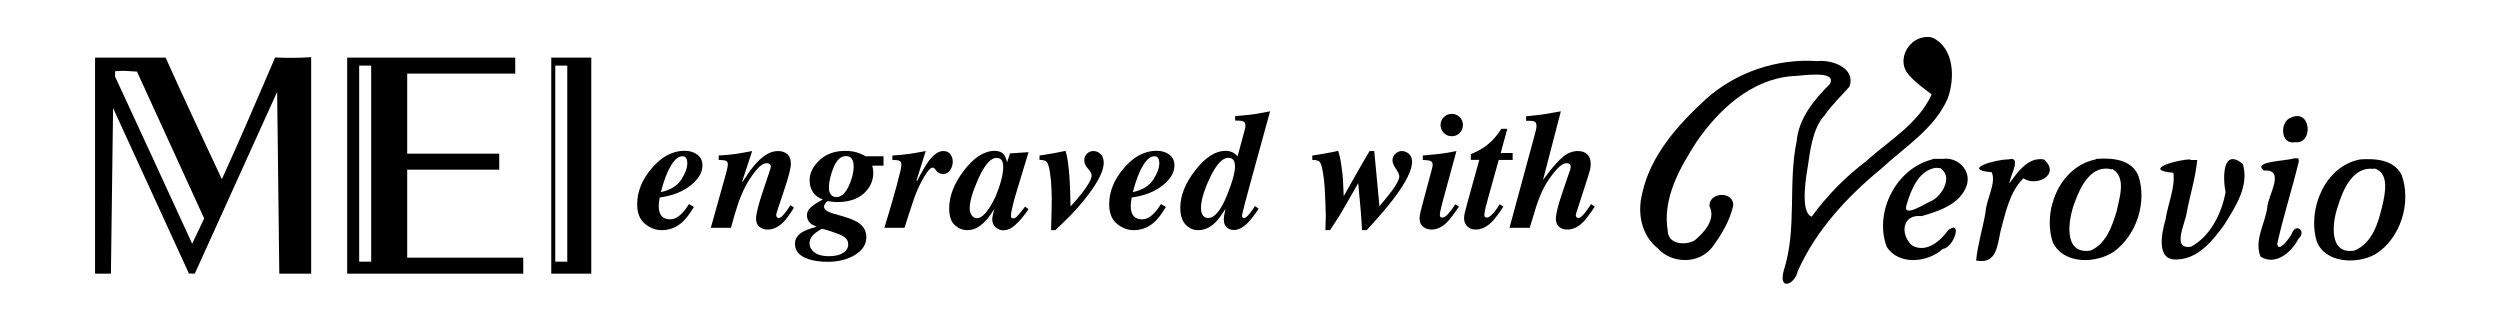
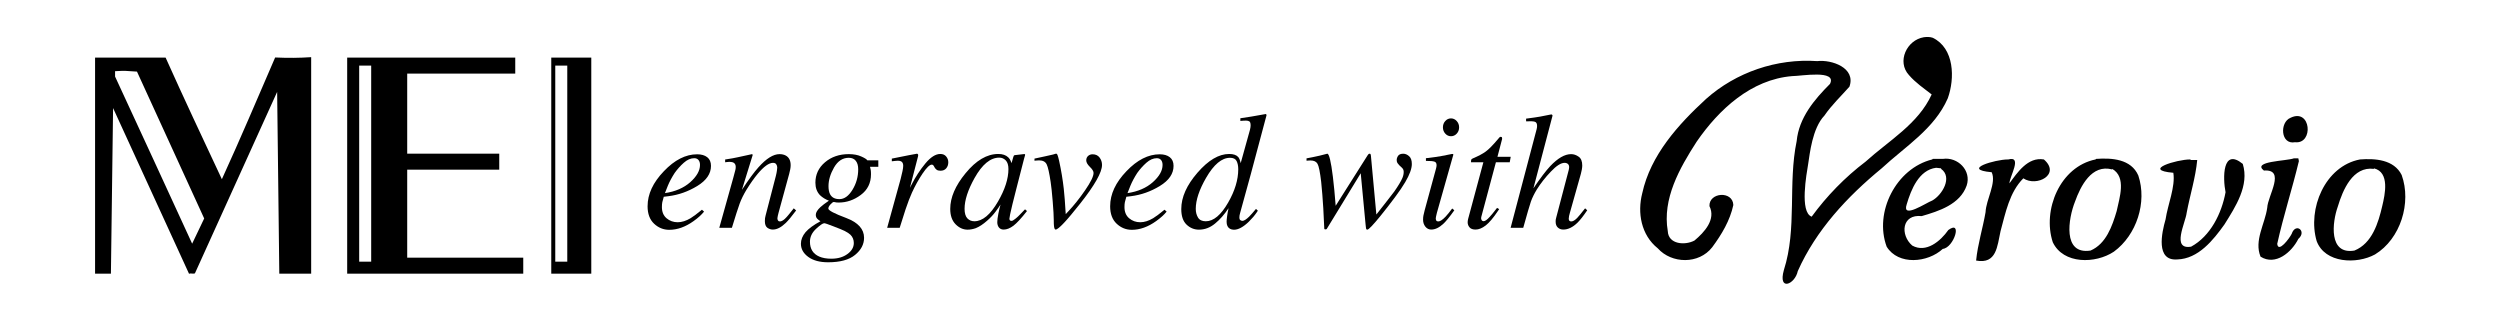
<svg xmlns="http://www.w3.org/2000/svg" height="60" width="450" version="1.1">
  <g>
    <path fill="#00000" d="M 17.113,49.265 V 10.368 h 12.697 c 3.289,7.337 6.713,14.61 10.127,21.889 3.42,-7.485 6.256,-14.205 9.589,-21.91 2.436,0.104 4.317,0.085 6.484,-0.058 V 49.264 H 50.274 C 50.145,38.356 50.016,27.448 49.887,16.54 45.003,27.315 39.967,38.434 35.084,49.209 34.679,49.344 34.427,49.136 34.022,49.271 29.466,39.331 24.91,29.391 20.354,19.451 20.224,29.389 20.095,39.327 19.965,49.264 H 17.113 Z M 36.754,39.325 C 32.721,30.513 28.688,21.701 24.655,12.889 22.531,12.751 22.657,12.71 20.714,12.814 v 0.966 c 4.613,9.998 9.609,20.749 13.873,30.082 0.722,-1.513 1.445,-3.025 2.167,-4.538 z m 25.738,9.94 c 0,-12.966 0,-25.931 0,-38.897 10.084,0 20.169,0 30.253,0 0,0.96 0,1.921 0,2.881 -6.483,0 -12.966,0 -19.448,0 0,4.802 0,9.604 0,14.406 5.522,0 11.045,0 16.567,0 0,0.96 0,1.921 0,2.881 -5.522,0 -11.045,0 -16.567,0 0,5.282 0,10.565 0,15.847 6.963,0 13.926,0 20.889,0 0,0.96 0,1.921 0,2.881 -10.565,0 -21.129,0 -31.694,0 z m 4.322,-2.161 c 0,-11.765 0,-23.53 0,-35.295 -0.72,0 -1.441,0 -2.161,0 0,11.765 0,23.53 0,35.295 0.72,0 1.441,0 2.161,0 z m 32.414,2.161 c 0,-12.966 0,-25.931 0,-38.897 2.401,0 4.802,0 7.203,0 0,12.966 0,25.931 0,38.897 -2.401,0 -4.802,0 -7.203,0 z m 2.881,-2.161 c 0,-11.765 0,-23.53 0,-35.295 -0.72,0 -1.441,0 -2.161,0 0,11.765 0,23.53 0,35.295 0.72,0 1.441,0 2.161,0 z" />
    <path fill="#00000" d="m 346.3,6.7 c -3.1,0.5 -4.9,4.4 -2.7,6.8 1.2,1.4 2.7,2.4 4.1,3.5 -2.4,5.3 -7.7,8.3 -11.9,12.1 -3.7,2.8 -7,6.2 -9.7,9.9 -2.2,-0.8 -0.915,-7.719 -0.627,-9.5 0.288,-1.781 0.727,-6.4 2.927,-8.7 1.3,-1.9 3,-3.5 4.5,-5.2 1.2,-3.4 -3.2,-4.9 -5.8,-4.6 -7.3,-0.5 -14.6,2 -20,6.8 -5,4.6 -10,10.1 -11.5,17 -0.9,3.5 -0.2,7.5 2.8,9.9 2.5,2.8 7.4,2.9 9.8,-0.2 1.7,-2.3 3.2,-4.8 3.8,-7.6 -0.1,-2.6 -4.4,-2.3 -4.3,0.2 1.2,2.4 -0.9,4.7 -2.7,6.2 -1.7,0.9 -4.7,0.7 -4.8,-1.7 -1,-5.8 2.1,-11.3 5.2,-16.1 4,-5.8 9.8,-11.2 17.2,-11.8 1.6,0 8.1,-1.2 6.8,1.4 -2.8,2.8 -5.6,6.1 -6,10.3 -1.6,7.7 0.1,15.7 -2.3,23.2 -1.1,3.9 2,2.6 2.5,0.2 3.3,-7.4 8.9,-13.4 15.1,-18.5 4.2,-3.9 9.5,-7.1 11.9,-12.6 1.3,-3.6 1.2,-9 -2.7,-10.9 -0.504,-0.177 -1.07,-0.165 -1.6,-0.1 z m 66,14.5 c -2,0.8 -1.8,4.9 0.8,4.4 3.4,0.4 2.9,-6.2 -0.8,-4.4 z m 0.6,7.3 c -1.3,0.5 -7.6,0.5 -5.4,2.2 4,-0.3 0.7,4.5 0.6,6.7 -0.4,2.9 -2.4,5.9 -1.2,8.8 2.7,1.7 5.6,-0.8 6.8,-3.2 1.6,-1.4 -0.5,-3 -1.2,-0.9 -0.4,0.8 -2.4,3.5 -2.6,1.8 1.1,-5 2.7,-9.9 3.9,-14.9 l -0.1,-0.5 h -0.9 z m -65.1,0.2 c -6.5,1.6 -10.5,9.5 -8.2,15.7 2.1,3.4 7.4,2.9 10.1,0.4 2,-0.2 3.6,-5.3 1,-3.4 -1.4,2 -4,4.2 -6.5,2.8 -2.2,-1.9 -1.9,-5.7 1.7,-5.3 3.1,-0.9 6.9,-2.1 8.1,-5.5 0.9,-2.7 -1.6,-5.2 -4.3,-4.8 h -1.1 -0.7 z m 13.6,0 c -2.2,0 -8.5,1.8 -2.9,2.3 0.9,1.9 -1,4.9 -1.1,7.2 -0.5,2.9 -1.4,5.7 -1.7,8.7 3.7,0.7 3.8,-2.6 4.4,-5.3 0.9,-3.3 1.6,-7 4.1,-9.5 2.4,1.6 6.8,-0.7 3.7,-3.4 -2.9,-0.5 -4.8,2.4 -6.2,4.3 0,-1.2 2.4,-5 -0.2,-4.3 z m 15.8,0 c -6.4,1.3 -9.6,9.1 -7.7,14.9 1.9,4 7.7,3.9 11,1.7 4.1,-3 6,-8.9 4.4,-13.7 -1.3,-3 -4.8,-3.2 -7.6,-3 z m 17,0 c -2.3,0 -8.8,1.9 -3,2.4 0.4,2.5 -1,5.7 -1.4,8.4 -0.7,2.4 -1.8,7.5 2.1,7.2 3.8,-0.1 6.5,-3.5 8.5,-6.3 2,-3.2 4.5,-7 3.3,-10.9 -3.7,-3 -3.6,2.6 -3.1,5.1 -0.7,3.8 -2.7,7.9 -6.2,9.8 -3.6,0.6 -1,-4.3 -0.8,-6.1 0.6,-3.2 1.6,-6.3 1.9,-9.5 h -1.1 z m 30.6,0 c -6.3,1.2 -9.5,8.9 -7.8,14.7 1.5,4 7.2,4.2 10.5,2.4 4.6,-2.8 6.6,-9.3 4.8,-14.3 -1.4,-2.8 -4.8,-3 -7.5,-2.8 z m -75.4,1.7 c 2.1,1.5 0.2,4.7 -1.6,5.7 -1.1,0.4 -5.5,3.4 -4.6,0.7 0.8,-2.7 2.2,-6.2 5.3,-6.6 l 0.9,0.1 z m 30.8,0 c 2.6,1.5 1.3,5.2 0.8,7.6 -0.8,2.7 -1.9,5.9 -4.7,7.1 -5.1,0.8 -4,-5.8 -2.8,-8.8 1,-2.8 3,-6.8 6.7,-5.8 z m 47.1,-0.1 c 2.9,0.7 2,4.7 1.5,6.8 -0.7,3 -1.8,6.7 -5,8 -4.7,0.8 -4,-5.1 -3,-7.9 0.9,-3 2.7,-7.3 6.5,-6.8 z" />
    <g>
-       <path d="m 123.715,29.354 q 0,-0.513 -0.19,-0.864 -0.19,-0.366 -0.688,-0.366 -1.055,0 -2.08,1.699 -1.011,1.699 -1.802,4.761 2.593,-0.586 3.677,-2.256 1.084,-1.67 1.084,-2.974 z m -9.023,7.412 q 0,-3.398 2.607,-6.46 2.695,-3.164 5.918,-3.164 1.392,0 2.3,0.688 0.923,0.688 0.923,1.948 0,1.904 -2.139,3.604 -2.139,1.699 -5.552,2.168 -0.088,0.454 -0.132,0.85 -0.044,0.396 -0.044,0.645 0,0.923 0.264,1.45 0.469,0.981 1.802,0.981 1.084,0 2.153,-1.113 0.571,-0.586 1.23,-1.626 L 124.901,37.25 q -1.128,1.89 -2.124,2.769 -1.582,1.406 -3.706,1.406 -1.582,0 -2.988,-1.143 -1.392,-1.157 -1.392,-3.516 z" />
-       <path d="m 127.948,41 2.681,-9.58 q 0.161,-0.586 0.234,-0.923 0.146,-0.63 0.146,-0.879 0,-0.542 -0.337,-0.674 -0.337,-0.132 -1.304,-0.161 v -0.791 q 1.875,-0.117 2.915,-0.264 1.04,-0.146 3.105,-0.542 l -1.816,5.552 0.073,0.044 q -0.073,0.073 0.879,-1.333 0.952,-1.421 1.816,-2.3 0.85,-0.894 1.772,-1.421 0.938,-0.542 1.963,-0.542 0.952,0 1.611,0.542 0.674,0.542 0.674,1.772 0,1.143 -1.318,5.039 -1.333,3.882 -1.333,4.16 0,0.264 0.161,0.41 0.161,0.132 0.322,0.132 0.396,0 1.172,-0.996 0.41,-0.527 0.894,-1.304 l 0.659,0.425 q -1.113,1.802 -1.89,2.593 -1.348,1.362 -2.856,1.362 -0.806,0 -1.45,-0.469 -0.63,-0.469 -0.63,-1.479 0,-0.645 0.308,-1.875 0.308,-1.23 0.747,-2.534 l 1.494,-4.482 q 0.044,-0.161 0.073,-0.278 0.029,-0.117 0.029,-0.234 0,-0.337 -0.234,-0.469 -0.22,-0.132 -0.483,-0.132 -0.923,0 -2.051,1.436 -1.128,1.421 -1.846,2.842 -0.776,1.538 -1.304,3.12 Q 132.299,38.349 131.566,41 Z" />
-       <path d="m 150.551,35.478 q 1.274,0 2.183,-1.904 0.923,-1.919 0.923,-3.662 0,-0.791 -0.322,-1.304 -0.322,-0.513 -1.055,-0.513 -1.392,0 -2.241,2.051 -0.835,2.051 -0.835,3.662 0,0.82 0.381,1.245 0.381,0.425 0.967,0.425 z m 2.124,8.54 q 0,-0.718 -0.439,-1.128 -0.425,-0.41 -1.172,-0.718 -0.513,-0.205 -1.655,-0.586 -1.128,-0.366 -1.348,-0.366 0,-0.22 -1.172,0.63 -1.172,0.85 -1.172,1.978 0,0.703 0.542,1.289 0.894,0.996 2.959,0.996 1.626,0 2.534,-0.586 0.923,-0.586 0.923,-1.509 z m -5.669,-3.223 q -0.732,-0.264 -1.084,-0.571 -0.674,-0.557 -0.674,-1.479 0,-0.747 0.615,-1.348 0.615,-0.615 2.256,-1.494 -1.216,-0.439 -1.802,-1.333 -0.586,-0.894 -0.586,-2.153 0,-1.89 1.772,-3.574 1.772,-1.685 4.673,-1.685 1.509,0 2.637,0.483 1.143,0.483 0.879,0.483 h 3.34 v 1.699 h -2.021 q 0.088,0.381 0.132,0.659 0.044,0.278 0.044,0.63 0,2.168 -1.714,3.721 -1.699,1.538 -4.79,1.538 -0.674,0 -1.611,-0.161 -0.234,0 -0.498,0.366 -0.249,0.366 -0.249,0.63 0,0.483 0.718,0.864 0.337,0.19 0.82,0.337 l 1.597,0.454 q 2.095,0.601 2.974,1.172 1.509,0.967 1.509,2.666 0,1.904 -2.007,3.164 -2.007,1.26 -4.98,1.26 -1.948,0 -3.384,-0.469 -2.476,-0.791 -2.476,-2.783 0,-1.289 1.318,-2.095 0.732,-0.439 2.593,-0.981 z" />
-       <path d="m 159.193,41 q 1.318,-4.292 2.153,-7.383 0.908,-3.325 0.908,-3.955 0,-0.557 -0.366,-0.718 -0.366,-0.161 -1.26,-0.161 v -0.791 q 1.875,-0.117 3.164,-0.308 0.835,-0.117 2.842,-0.498 l -1.67,5.317 0.132,0.029 q 1.289,-2.49 2.065,-3.53 1.362,-1.816 2.622,-1.816 0.879,0 1.289,0.586 0.425,0.586 0.425,1.304 0,0.864 -0.469,1.553 -0.454,0.688 -1.274,0.688 -0.366,0 -0.688,-0.146 -0.308,-0.146 -0.527,-0.439 l -0.278,-0.352 q -0.073,-0.088 -0.161,-0.146 -0.073,-0.059 -0.205,-0.059 -0.571,0 -1.494,1.553 -0.923,1.553 -1.553,3.164 -0.439,1.113 -1.084,3.164 Q 163.119,40.106 162.812,41 Z" />
-       <path d="m 180.58,30.043 q 0,-0.586 -0.146,-0.952 -0.278,-0.674 -1.04,-0.674 -1.626,0 -3.34,3.853 -1.509,3.413 -1.509,5.229 0,0.718 0.352,1.245 0.366,0.527 0.952,0.527 1.494,0.015 3.384,-3.955 1.348,-3.325 1.348,-5.273 z m -9.727,7.456 q 0,-3.311 2.637,-6.782 2.725,-3.56 5.537,-3.56 1.143,0 1.685,0.674 0.322,0.41 0.571,1.377 l 0.513,-1.597 3.34,-0.22 -2.124,7.017 q -0.454,1.494 -0.645,2.285 -0.396,1.509 -0.396,2.153 0,0.264 0.117,0.366 0.117,0.103 0.264,0.103 0.264,0 0.513,-0.19 0.249,-0.205 0.557,-0.571 0.146,-0.161 0.498,-0.601 0.352,-0.454 0.586,-0.762 l 0.63,0.454 q -1.216,1.787 -2.329,2.798 -1.099,1.011 -2.227,1.011 -0.688,0 -1.333,-0.513 -0.645,-0.513 -0.645,-1.509 0,-0.381 0.381,-1.86 0.059,-0.059 -0.117,0.205 -0.161,0.264 -0.513,0.776 -0.791,1.201 -1.875,2.036 -1.069,0.835 -2.388,0.835 -1.187,0 -2.212,-0.894 -1.025,-0.894 -1.025,-3.032 z" />
-       <path d="m 189.955,41.425 h -0.762 l 0.103,-4.102 q 0.044,-1.816 -0.029,-3.325 -0.059,-1.523 -0.278,-2.959 -0.249,-1.582 -0.601,-1.919 -0.337,-0.337 -1.274,-0.337 v -0.791 l 0.967,-0.146 q 1.069,-0.176 1.743,-0.293 0.688,-0.132 1.978,-0.396 0.513,1.611 0.732,5.2 0.117,1.802 0.161,4.79 1.128,-1.187 2.124,-2.476 1.67,-2.153 1.67,-3.076 0,-0.527 -0.659,-1.245 -0.659,-0.718 -0.659,-1.45 0,-0.776 0.483,-1.245 0.498,-0.469 1.172,-0.469 0.732,0 1.289,0.557 0.557,0.542 0.557,1.582 0,1.934 -2.549,5.405 -1.992,2.71 -4.497,5.098 z" />
-       <path d="m 208.676,29.354 q 0,-0.513 -0.19,-0.864 -0.19,-0.366 -0.688,-0.366 -1.055,0 -2.08,1.699 -1.011,1.699 -1.802,4.761 2.593,-0.586 3.677,-2.256 1.084,-1.67 1.084,-2.974 z m -9.023,7.412 q 0,-3.398 2.607,-6.46 2.695,-3.164 5.918,-3.164 1.392,0 2.3,0.688 0.923,0.688 0.923,1.948 0,1.904 -2.139,3.604 -2.139,1.699 -5.552,2.168 -0.088,0.454 -0.132,0.85 -0.044,0.396 -0.044,0.645 0,0.923 0.264,1.45 0.469,0.981 1.802,0.981 1.084,0 2.153,-1.113 0.571,-0.586 1.23,-1.626 L 209.862,37.25 q -1.128,1.89 -2.124,2.769 -1.582,1.406 -3.706,1.406 -1.582,0 -2.988,-1.143 -1.392,-1.157 -1.392,-3.516 z" />
-       <path d="m 216.176,37.47 q 0,0.791 0.337,1.289 0.352,0.483 0.938,0.483 1.772,0 3.442,-4.175 1.406,-3.472 1.406,-5.098 0,-0.571 -0.146,-0.923 -0.278,-0.645 -1.025,-0.645 -1.67,0 -3.398,3.721 -1.553,3.325 -1.553,5.347 z m 4.409,-10.312 q 0.82,0 1.421,0.337 0.352,0.205 0.762,0.63 l 1.333,-4.937 q 0.044,-0.146 0.059,-0.293 0.015,-0.146 0.015,-0.278 0,-0.527 -0.322,-0.718 -0.322,-0.19 -0.908,-0.19 h -0.615 v -0.806 l 1.289,-0.117 q 1.509,-0.132 2.329,-0.264 0.82,-0.132 2.666,-0.483 l -3.34,12.144 q -0.396,1.421 -1.055,3.911 -0.659,2.476 -0.659,2.725 0,0.22 0.103,0.322 0.117,0.103 0.278,0.103 0.337,0 0.923,-0.718 0.601,-0.732 1.04,-1.436 l 0.659,0.483 q -1.187,1.758 -1.934,2.505 -1.304,1.318 -2.534,1.318 -0.645,0 -1.099,-0.322 -0.718,-0.483 -0.718,-1.641 0,-0.19 0.073,-0.659 0.088,-0.483 0.234,-1.201 -1.084,1.758 -1.875,2.52 -1.377,1.333 -3.047,1.333 -1.318,0 -2.271,-1.011 -0.938,-1.025 -0.938,-3.062 0,-3.208 2.666,-6.665 2.725,-3.53 5.464,-3.53 z" />
-       <path d="m 238.573,41.425 0.073,-2.563 -0.073,-2.373 q -0.059,-1.846 -0.117,-2.607 -0.103,-1.553 -0.337,-2.886 -0.264,-1.567 -0.601,-1.89 -0.322,-0.322 -1.304,-0.322 v -0.791 l 0.967,-0.146 q 1.406,-0.22 2.549,-0.454 1.157,-0.234 0.967,-0.205 l 0.161,-0.029 q 0.337,0.85 0.586,2.622 0.264,1.772 0.293,2.651 l 0.132,2.886 2.329,-4.131 q 0.557,-0.981 1.187,-2.065 0.645,-1.084 1.143,-1.934 h 0.835 l 0.938,9.932 q 1.567,-1.846 2.314,-2.871 1.26,-1.758 1.26,-2.505 0,-0.454 -0.615,-1.362 -0.615,-0.923 -0.615,-1.523 0,-0.688 0.513,-1.172 0.513,-0.498 1.172,-0.498 0.703,0 1.274,0.513 0.571,0.498 0.571,1.421 0,2.227 -3.237,6.533 -1.802,2.388 -4.937,5.771 h -0.835 q -0.044,-0.645 -0.117,-1.904 -0.044,-0.806 -0.146,-1.919 -0.059,-0.718 -0.176,-1.948 l -0.249,-2.695 q -1.45,2.563 -1.948,3.413 -1.143,2.021 -1.421,2.446 l -1.699,2.607 z" />
-       <path d="m 255.521,39.271 q 0,-0.366 0.176,-1.157 0.103,-0.454 0.308,-1.201 l 1.802,-6.738 q 0.029,-0.117 0.044,-0.234 0.029,-0.117 0.029,-0.22 0,-0.601 -0.381,-0.747 -0.381,-0.146 -1.392,-0.19 v -0.791 q 0.85,-0.059 2.461,-0.234 1.626,-0.19 2.3,-0.322 l 1.289,-0.249 -2.329,8.54 q -0.293,1.099 -0.396,1.523 -0.264,1.084 -0.264,1.406 0,0.322 0.146,0.425 0.146,0.088 0.322,0.088 0.454,0 1.128,-0.776 0.674,-0.776 1.187,-1.626 l 0.659,0.425 q -1.465,2.153 -2.241,2.9 -1.274,1.23 -2.725,1.23 -0.82,0 -1.479,-0.498 -0.645,-0.513 -0.645,-1.553 z m 5.801,-18.779 q 0.835,0 1.421,0.586 0.586,0.586 0.586,1.421 0,0.835 -0.586,1.436 -0.586,0.586 -1.421,0.586 -0.835,0 -1.436,-0.586 -0.586,-0.601 -0.586,-1.436 0,-0.835 0.586,-1.421 0.601,-0.586 1.436,-0.586 z" />
-       <path d="m 263.534,39.271 q 0,-0.308 0.088,-0.806 0.103,-0.498 0.396,-1.553 l 2.256,-8.13 H 264.75 v -1.04 q 1.479,-0.601 2.49,-1.318 1.787,-1.26 2.988,-3.237 h 1.084 l -1.187,4.351 h 2.153 v 1.245 h -2.505 l -1.934,6.943 q -0.264,0.923 -0.41,1.538 -0.249,1.055 -0.249,1.45 0,0.278 0.161,0.366 0.176,0.088 0.293,0.088 0.425,0 1.084,-0.732 0.674,-0.732 1.23,-1.67 l 0.659,0.425 q -1.333,2.021 -2.139,2.812 -1.362,1.318 -2.886,1.318 -0.879,0 -1.465,-0.571 -0.586,-0.586 -0.586,-1.479 z" />
-       <path d="m 271.708,41 4.614,-17.007 q 0.073,-0.278 0.161,-0.674 0.088,-0.396 0.088,-0.645 0,-0.674 -0.425,-0.82 -0.425,-0.146 -1.45,-0.117 v -0.806 q 2.183,-0.22 2.959,-0.322 0.791,-0.117 3.296,-0.571 l -3.193,12.29 0.059,0.029 q -0.146,0.146 0.146,-0.264 0.308,-0.41 0.908,-1.187 1.348,-1.758 2.549,-2.739 1.216,-0.981 2.607,-0.981 1.055,0 1.67,0.586 0.63,0.586 0.63,1.758 0,0.483 -0.103,0.952 -0.103,0.469 -0.527,1.772 l -2.007,6.211 q -0.044,0.19 -0.044,0.264 0,0.234 0.146,0.381 0.146,0.132 0.337,0.132 0.396,0 1.187,-0.967 0.396,-0.513 1.084,-1.538 l 0.659,0.454 q -1.362,2.065 -2.153,2.842 -1.318,1.289 -2.812,1.289 -0.82,0 -1.436,-0.469 -0.601,-0.483 -0.601,-1.509 0,-0.659 0.293,-1.802 0.293,-1.157 0.776,-2.578 l 1.523,-4.482 q 0.029,-0.103 0.044,-0.205 0.029,-0.117 0.029,-0.22 0,-0.425 -0.234,-0.557 -0.234,-0.132 -0.483,-0.132 -0.894,0 -2.095,1.45 -1.201,1.45 -1.919,2.798 -0.732,1.362 -1.45,3.472 -0.396,1.216 -1.187,3.911 z" />
+       <path d="m 116.566,37.118 q 0,-3.252 2.93,-6.299 2.9,-3.047 5.991,-3.047 1.143,0 1.816,0.527 0.674,0.527 0.674,1.567 0,2.109 -2.476,3.618 -2.461,1.494 -5.186,1.831 l -0.835,0.103 q -0.19,0.601 -0.264,0.967 -0.073,0.352 -0.073,0.894 0,1.289 0.835,2.007 0.85,0.718 2.007,0.718 1.099,0 2.329,-0.732 0.703,-0.425 2.036,-1.523 l 0.381,0.337 q -0.659,0.835 -1.89,1.714 -2.183,1.567 -4.38,1.567 -1.553,0 -2.725,-1.099 -1.172,-1.099 -1.172,-3.149 z m 3.12,-2.358 q 2.798,-0.41 4.556,-1.963 Q 126,31.229 126,29.691 q 0,-0.557 -0.264,-0.879 -0.264,-0.337 -0.776,-0.337 -0.952,0 -1.875,0.82 -0.908,0.806 -1.641,1.831 -0.776,1.201 -1.23,2.3 -0.249,0.586 -0.527,1.333 z" />
+       <path d="m 129.472,41 2.534,-9.053 q 0.322,-1.143 0.366,-1.377 0.059,-0.249 0.059,-0.527 0,-0.425 -0.249,-0.659 -0.234,-0.249 -0.938,-0.249 -0.176,0 -0.352,0.029 -0.161,0.015 -0.366,0.044 v -0.498 q 0.952,-0.146 1.348,-0.22 0.41,-0.073 0.879,-0.176 l 2.622,-0.571 q 0.088,0.059 0.117,0.132 l -1.948,6.299 q 1.787,-2.739 2.988,-4.072 2.109,-2.358 3.779,-2.358 0.645,0 1.113,0.249 0.894,0.483 0.894,1.743 0,0.352 -0.073,0.732 -0.073,0.381 -0.19,0.82 l -1.919,7.017 q -0.059,0.22 -0.132,0.542 -0.073,0.308 -0.073,0.439 0,0.22 0.103,0.396 0.103,0.176 0.337,0.176 0.381,0 0.879,-0.439 0.498,-0.454 1.626,-1.919 l 0.425,0.381 q -1.201,1.626 -1.904,2.285 -1.201,1.157 -2.3,1.157 -0.498,0 -0.967,-0.322 -0.454,-0.337 -0.454,-1.201 0,-0.249 0.029,-0.527 0.044,-0.278 0.103,-0.483 l 1.846,-7.119 q 0.146,-0.586 0.19,-0.952 0.059,-0.381 0.059,-0.542 0,-0.352 -0.176,-0.601 -0.161,-0.264 -0.586,-0.264 -1.099,0 -2.769,1.992 -0.981,1.187 -1.992,2.827 -0.776,1.274 -1.23,2.49 Q 132.709,37.821 131.742,41 Z" />
+       <path d="m 149.13,33.5 q 0,0.908 0.278,1.45 0.469,0.894 1.685,0.894 1.318,0 2.344,-1.67 1.04,-1.685 1.04,-3.706 0,-0.967 -0.425,-1.509 -0.425,-0.557 -1.274,-0.557 -1.641,0 -2.651,1.743 -0.996,1.743 -0.996,3.354 z m 0.513,13.066 q 1.743,0 2.886,-0.835 1.157,-0.835 1.157,-1.992 0,-0.879 -0.601,-1.479 -0.322,-0.322 -1.04,-0.688 -0.601,-0.293 -2.036,-0.835 -1.421,-0.557 -1.641,-0.557 -0.381,0 -1.479,1.011 -1.099,1.025 -1.099,2.314 0,1.948 1.685,2.681 0.879,0.381 2.168,0.381 z m -5.479,-2.681 q 0,-1.099 0.835,-2.095 0.85,-0.981 2.681,-1.963 -0.366,-0.234 -0.601,-0.483 -0.234,-0.264 -0.234,-0.688 0,-0.601 0.835,-1.377 0.469,-0.439 1.523,-1.157 -0.938,-0.352 -1.611,-0.996 -0.82,-0.864 -0.82,-2.241 0,-2.212 1.729,-3.677 1.729,-1.465 4.277,-1.465 1.333,0 2.256,0.425 0.923,0.41 1.084,0.688 h 1.978 v 1.172 h -1.494 q 0.088,0.322 0.132,0.586 0.044,0.264 0.044,0.747 0,2.373 -1.846,3.735 -1.831,1.362 -3.955,1.362 -0.22,0 -0.41,-0.015 -0.19,-0.029 -0.469,-0.088 -0.22,0 -0.601,0.425 -0.396,0.425 -0.396,0.762 0,0.498 3.223,1.699 3.208,1.216 3.208,3.56 0,1.758 -1.611,3.076 -1.611,1.333 -4.863,1.333 -2.256,0 -3.574,-0.967 -1.318,-0.967 -1.318,-2.358 z" />
+       <path d="m 165.038,27.67 q 0.132,0 0.176,0.088 0.059,0.073 0.059,0.176 -0.015,0.146 -0.029,0.22 l -1.465,5.669 0.322,-0.63 q 1.055,-2.065 2.461,-3.765 1.421,-1.714 2.695,-1.714 0.688,0 1.055,0.454 0.381,0.454 0.381,1.04 0,0.659 -0.381,1.099 -0.366,0.425 -1.025,0.425 -0.454,0 -0.688,-0.176 -0.234,-0.176 -0.366,-0.41 l -0.176,-0.322 q -0.059,-0.088 -0.146,-0.132 -0.073,-0.059 -0.19,-0.059 -0.571,0 -1.655,1.597 -1.069,1.597 -1.919,3.457 -0.513,1.128 -1.143,2.988 Q 162.606,38.847 161.947,41 h -2.256 l 2.432,-8.818 q 0.205,-0.762 0.322,-1.362 0.132,-0.601 0.132,-0.981 0,-0.439 -0.22,-0.674 -0.22,-0.234 -0.762,-0.234 -0.176,0 -0.439,0.029 -0.264,0.029 -0.63,0.073 v -0.483 l 0.586,-0.117 q 1.143,-0.234 2.49,-0.498 1.362,-0.264 1.436,-0.264 z" />
+       <path d="m 181.518,30.424 q 0,-1.055 -0.483,-1.553 -0.483,-0.498 -1.172,-0.498 -2.388,0 -4.438,3.662 -1.802,3.223 -1.802,5.552 0,1.172 0.498,1.714 0.513,0.527 1.26,0.527 2.212,0 4.263,-3.56 1.875,-3.237 1.875,-5.845 z m -1.831,-2.71 q 1.157,0 1.787,0.601 0.337,0.322 0.527,0.85 l 0.073,0.205 0.322,-1.113 q 0.059,-0.19 0.103,-0.249 0.044,-0.073 0.205,-0.088 l 1.655,-0.19 q 0.132,0 0.146,0.059 0.029,0.044 0,0.176 -0.059,0.19 -0.088,0.308 -0.029,0.103 -0.088,0.308 l -1.348,5.244 q -0.439,1.714 -0.747,2.959 -0.542,2.256 -0.542,2.578 0,0.205 0.103,0.308 0.117,0.088 0.278,0.088 0.132,0 0.278,-0.088 0.161,-0.088 0.381,-0.264 l 0.249,-0.205 q 0.117,-0.103 0.264,-0.234 0.146,-0.146 0.352,-0.352 l 0.908,-0.938 0.352,0.308 q -1.523,1.948 -2.446,2.651 -0.923,0.688 -1.758,0.688 -0.542,0 -0.85,-0.381 -0.293,-0.381 -0.293,-0.952 0,-0.527 0.19,-1.509 0.205,-0.996 0.396,-1.67 -0.264,0.439 -0.894,1.289 -0.615,0.835 -1.523,1.626 -1.069,0.952 -2.051,1.348 -0.762,0.264 -1.465,0.264 -1.187,0 -2.153,-0.967 -0.967,-0.981 -0.967,-2.769 0,-3.076 2.754,-6.416 2.842,-3.472 5.889,-3.472 z" />
+       <path d="m 196.664,27.772 q 0.82,0 1.26,0.586 0.439,0.586 0.439,1.333 0,1.978 -3.911,6.929 -3.706,4.702 -4.438,4.702 -0.22,0 -0.293,-0.601 -0.044,-0.337 -0.044,-1.143 0,-0.981 -0.19,-3.325 -0.19,-2.344 -0.366,-3.472 -0.366,-2.476 -0.718,-3.193 -0.352,-0.718 -1.333,-0.718 -0.161,0 -0.381,0.015 -0.205,0.015 -0.483,0.044 v -0.381 q 0.439,-0.088 1.846,-0.396 1.406,-0.308 1.494,-0.337 l 0.483,-0.146 q 0.205,-0.059 0.322,0.234 0.117,0.278 0.293,1.055 0.557,2.549 0.835,5.024 0.176,1.538 0.352,4.556 l 0.483,-0.513 q 1.509,-1.597 3.018,-3.794 1.509,-2.197 1.509,-3.105 0,-0.454 -0.659,-1.084 -0.659,-0.645 -0.659,-1.172 0,-0.483 0.322,-0.791 0.337,-0.308 0.82,-0.308 z" />
+       <path d="m 199.828,37.118 q 0,-3.252 2.93,-6.299 2.9,-3.047 5.991,-3.047 1.143,0 1.816,0.527 0.674,0.527 0.674,1.567 0,2.109 -2.476,3.618 -2.461,1.494 -5.186,1.831 l -0.835,0.103 q -0.19,0.601 -0.264,0.967 -0.073,0.352 -0.073,0.894 0,1.289 0.835,2.007 0.85,0.718 2.007,0.718 1.099,0 2.329,-0.732 0.703,-0.425 2.036,-1.523 l 0.381,0.337 q -0.659,0.835 -1.89,1.714 -2.183,1.567 -4.38,1.567 -1.553,0 -2.725,-1.099 -1.172,-1.099 -1.172,-3.149 z m 3.12,-2.358 q 2.798,-0.41 4.556,-1.963 1.758,-1.567 1.758,-3.105 0,-0.557 -0.264,-0.879 -0.264,-0.337 -0.776,-0.337 -0.952,0 -1.875,0.82 -0.908,0.806 -1.641,1.831 -0.776,1.201 -1.23,2.3 -0.249,0.586 -0.527,1.333 z" />
+       <path d="m 215.238,37.602 q 0,0.894 0.41,1.567 0.41,0.659 1.392,0.659 2.095,0 4.028,-3.369 1.816,-3.164 1.816,-5.991 0,-0.894 -0.293,-1.479 -0.293,-0.586 -1.187,-0.586 -2.227,0 -4.307,3.604 -1.86,3.223 -1.86,5.596 z m 6.006,-9.888 q 1.157,0 1.641,0.557 0.278,0.322 0.439,1.099 l 1.67,-6.006 q 0.073,-0.249 0.088,-0.439 0.029,-0.205 0.029,-0.352 0,-0.571 -0.22,-0.718 -0.205,-0.146 -0.601,-0.146 -0.249,0 -0.469,0.015 -0.205,0.015 -0.557,0.044 v -0.483 q 1.655,-0.22 4.585,-0.762 l 0.132,0.146 -0.029,0.161 -2.812,10.532 -1.919,6.973 q -0.059,0.234 -0.103,0.439 -0.029,0.19 -0.029,0.352 0,0.396 0.19,0.513 0.205,0.117 0.352,0.117 0.425,0 1.201,-0.747 0.454,-0.454 1.245,-1.406 l 0.337,0.322 -0.205,0.308 q -0.542,0.806 -1.392,1.641 -1.509,1.479 -2.71,1.479 -0.396,0 -0.718,-0.176 -0.601,-0.352 -0.601,-1.26 0,-0.308 0.088,-0.981 0.088,-0.674 0.264,-1.465 -1.113,1.699 -2.446,2.783 -1.318,1.084 -2.886,1.084 -1.274,0 -2.227,-0.908 -0.952,-0.908 -0.952,-2.798 0,-3.193 2.93,-6.562 2.915,-3.354 5.684,-3.354 z" />
+       <path d="m 254.13,29.53 q 0,1.23 -1.187,3.252 -0.659,1.128 -1.86,2.739 -1.23,1.655 -2.534,3.267 -2.065,2.549 -2.432,2.549 -0.161,0 -0.205,-0.132 -0.044,-0.132 -0.117,-0.894 l -0.864,-9.126 -6.079,9.961 q -0.044,0.088 -0.117,0.117 -0.059,0.029 -0.132,0.029 l -0.205,-0.044 -0.029,-0.132 -0.176,-3.618 q -0.059,-1.216 -0.176,-2.505 -0.103,-1.304 -0.205,-2.256 -0.308,-2.651 -0.659,-3.252 -0.337,-0.601 -1.26,-0.601 -0.176,0 -0.352,0.015 -0.176,0 -0.366,0.029 v -0.425 q 0.601,-0.103 1.143,-0.22 0.557,-0.117 1.216,-0.264 l 1.377,-0.352 q 0.498,0 1.011,4.175 0.278,2.285 0.498,5.2 l 5.757,-9.097 q 0.059,-0.117 0.146,-0.19 0.088,-0.088 0.205,-0.088 0.132,0 0.176,0.088 0.044,0.088 0.059,0.264 l 0.981,10.591 q 0.103,-0.132 1.626,-2.065 1.523,-1.948 1.597,-2.065 1.099,-1.582 1.465,-2.446 0.234,-0.557 0.234,-1.084 0,-0.205 -0.059,-0.381 -0.059,-0.19 -0.278,-0.396 L 251.874,29.75 q -0.19,-0.19 -0.337,-0.41 -0.132,-0.234 -0.132,-0.542 0,-0.366 0.249,-0.747 0.264,-0.381 0.938,-0.381 0.542,0 1.04,0.439 0.498,0.425 0.498,1.421 z" />
+       <path d="m 261.176,24.521 q -0.601,0 -1.025,-0.469 -0.425,-0.469 -0.425,-1.128 0,-0.674 0.425,-1.143 0.425,-0.469 1.025,-0.469 0.601,0 1.025,0.469 0.439,0.469 0.439,1.143 0,0.674 -0.439,1.143 -0.425,0.454 -1.025,0.454 z m 0.352,3.208 q 0.088,0.044 0.073,0.117 l -2.959,10.459 q -0.205,0.835 -0.205,0.996 0,0.22 0.088,0.381 0.073,0.176 0.366,0.176 0.498,0 1.318,-0.864 0.483,-0.513 1.187,-1.465 l 0.381,0.322 -0.146,0.205 q -1.099,1.538 -1.816,2.212 -1.128,1.055 -2.197,1.055 -0.63,0 -1.055,-0.527 -0.41,-0.527 -0.41,-1.245 0,-0.425 0.059,-0.732 0.059,-0.322 0.22,-0.938 l 2.051,-7.529 q 0.044,-0.176 0.073,-0.322 0.029,-0.146 0.029,-0.293 0,-0.527 -0.396,-0.645 -0.381,-0.132 -1.523,-0.132 v -0.483 q 1.216,-0.146 1.743,-0.22 0.542,-0.088 1.084,-0.176 0.703,-0.117 1.333,-0.264 0.63,-0.146 0.703,-0.088 z" />
+       <path d="m 264.179,40.033 q 0,-0.117 0.015,-0.264 0.015,-0.161 0.059,-0.322 l 2.754,-10.239 h -2.227 q 0,-0.396 0.059,-0.498 0.059,-0.103 0.293,-0.205 1.479,-0.63 2.285,-1.216 0.82,-0.586 2.227,-2.256 l 0.234,-0.278 q 0.044,-0.059 0.103,-0.088 0.073,-0.044 0.146,-0.044 0.146,0.029 0.205,0.059 0.044,0.103 0.044,0.19 0.015,0.073 0,0.161 l -0.835,3.193 h 2.388 l -0.176,0.981 h -2.49 l -2.637,9.858 q -0.073,0.264 0.044,0.513 0.117,0.234 0.396,0.234 0.381,0 1.069,-0.762 0.396,-0.41 1.333,-1.626 l 0.381,0.22 -0.205,0.308 q -1.26,1.89 -2.227,2.637 -0.952,0.732 -1.816,0.732 -0.747,0 -1.084,-0.396 -0.337,-0.396 -0.337,-0.894 z" />
+       <path d="m 274.696,21.356 q 0.938,-0.132 1.509,-0.205 0.586,-0.088 1.011,-0.161 1.729,-0.337 1.86,-0.366 0.132,-0.029 0.205,-0.029 0.176,0.088 0.176,0.22 l -3.442,13.081 q 1.846,-2.725 3.018,-3.984 2.051,-2.168 3.765,-2.168 0.703,0 1.348,0.454 0.659,0.439 0.659,1.597 0,0.278 -0.073,0.718 -0.073,0.439 -0.176,0.776 l -1.978,7.017 q -0.088,0.293 -0.146,0.571 -0.059,0.264 -0.059,0.483 0,0.249 0.117,0.381 0.117,0.117 0.337,0.117 0.454,0 1.069,-0.63 0.381,-0.396 1.421,-1.729 l 0.381,0.352 q -1.025,1.523 -1.743,2.227 -1.274,1.245 -2.563,1.245 -0.586,0 -0.981,-0.366 -0.396,-0.366 -0.396,-1.055 0,-0.19 0.015,-0.352 0.029,-0.176 0.088,-0.381 l 2.256,-8.584 q 0.029,-0.117 0.044,-0.234 0.029,-0.132 0.029,-0.264 0,-0.366 -0.22,-0.571 -0.234,-0.205 -0.601,-0.205 -0.981,0 -2.476,1.582 -1.494,1.567 -2.52,3.208 -0.703,1.157 -1.069,2.183 Q 275.209,37.309 274.184,41 h -2.271 l 4.688,-17.769 q 0.044,-0.19 0.059,-0.322 0.015,-0.132 0.015,-0.249 0,-0.63 -0.41,-0.747 -0.41,-0.132 -1.567,-0.073 z" />
    </g>
  </g>
</svg>
